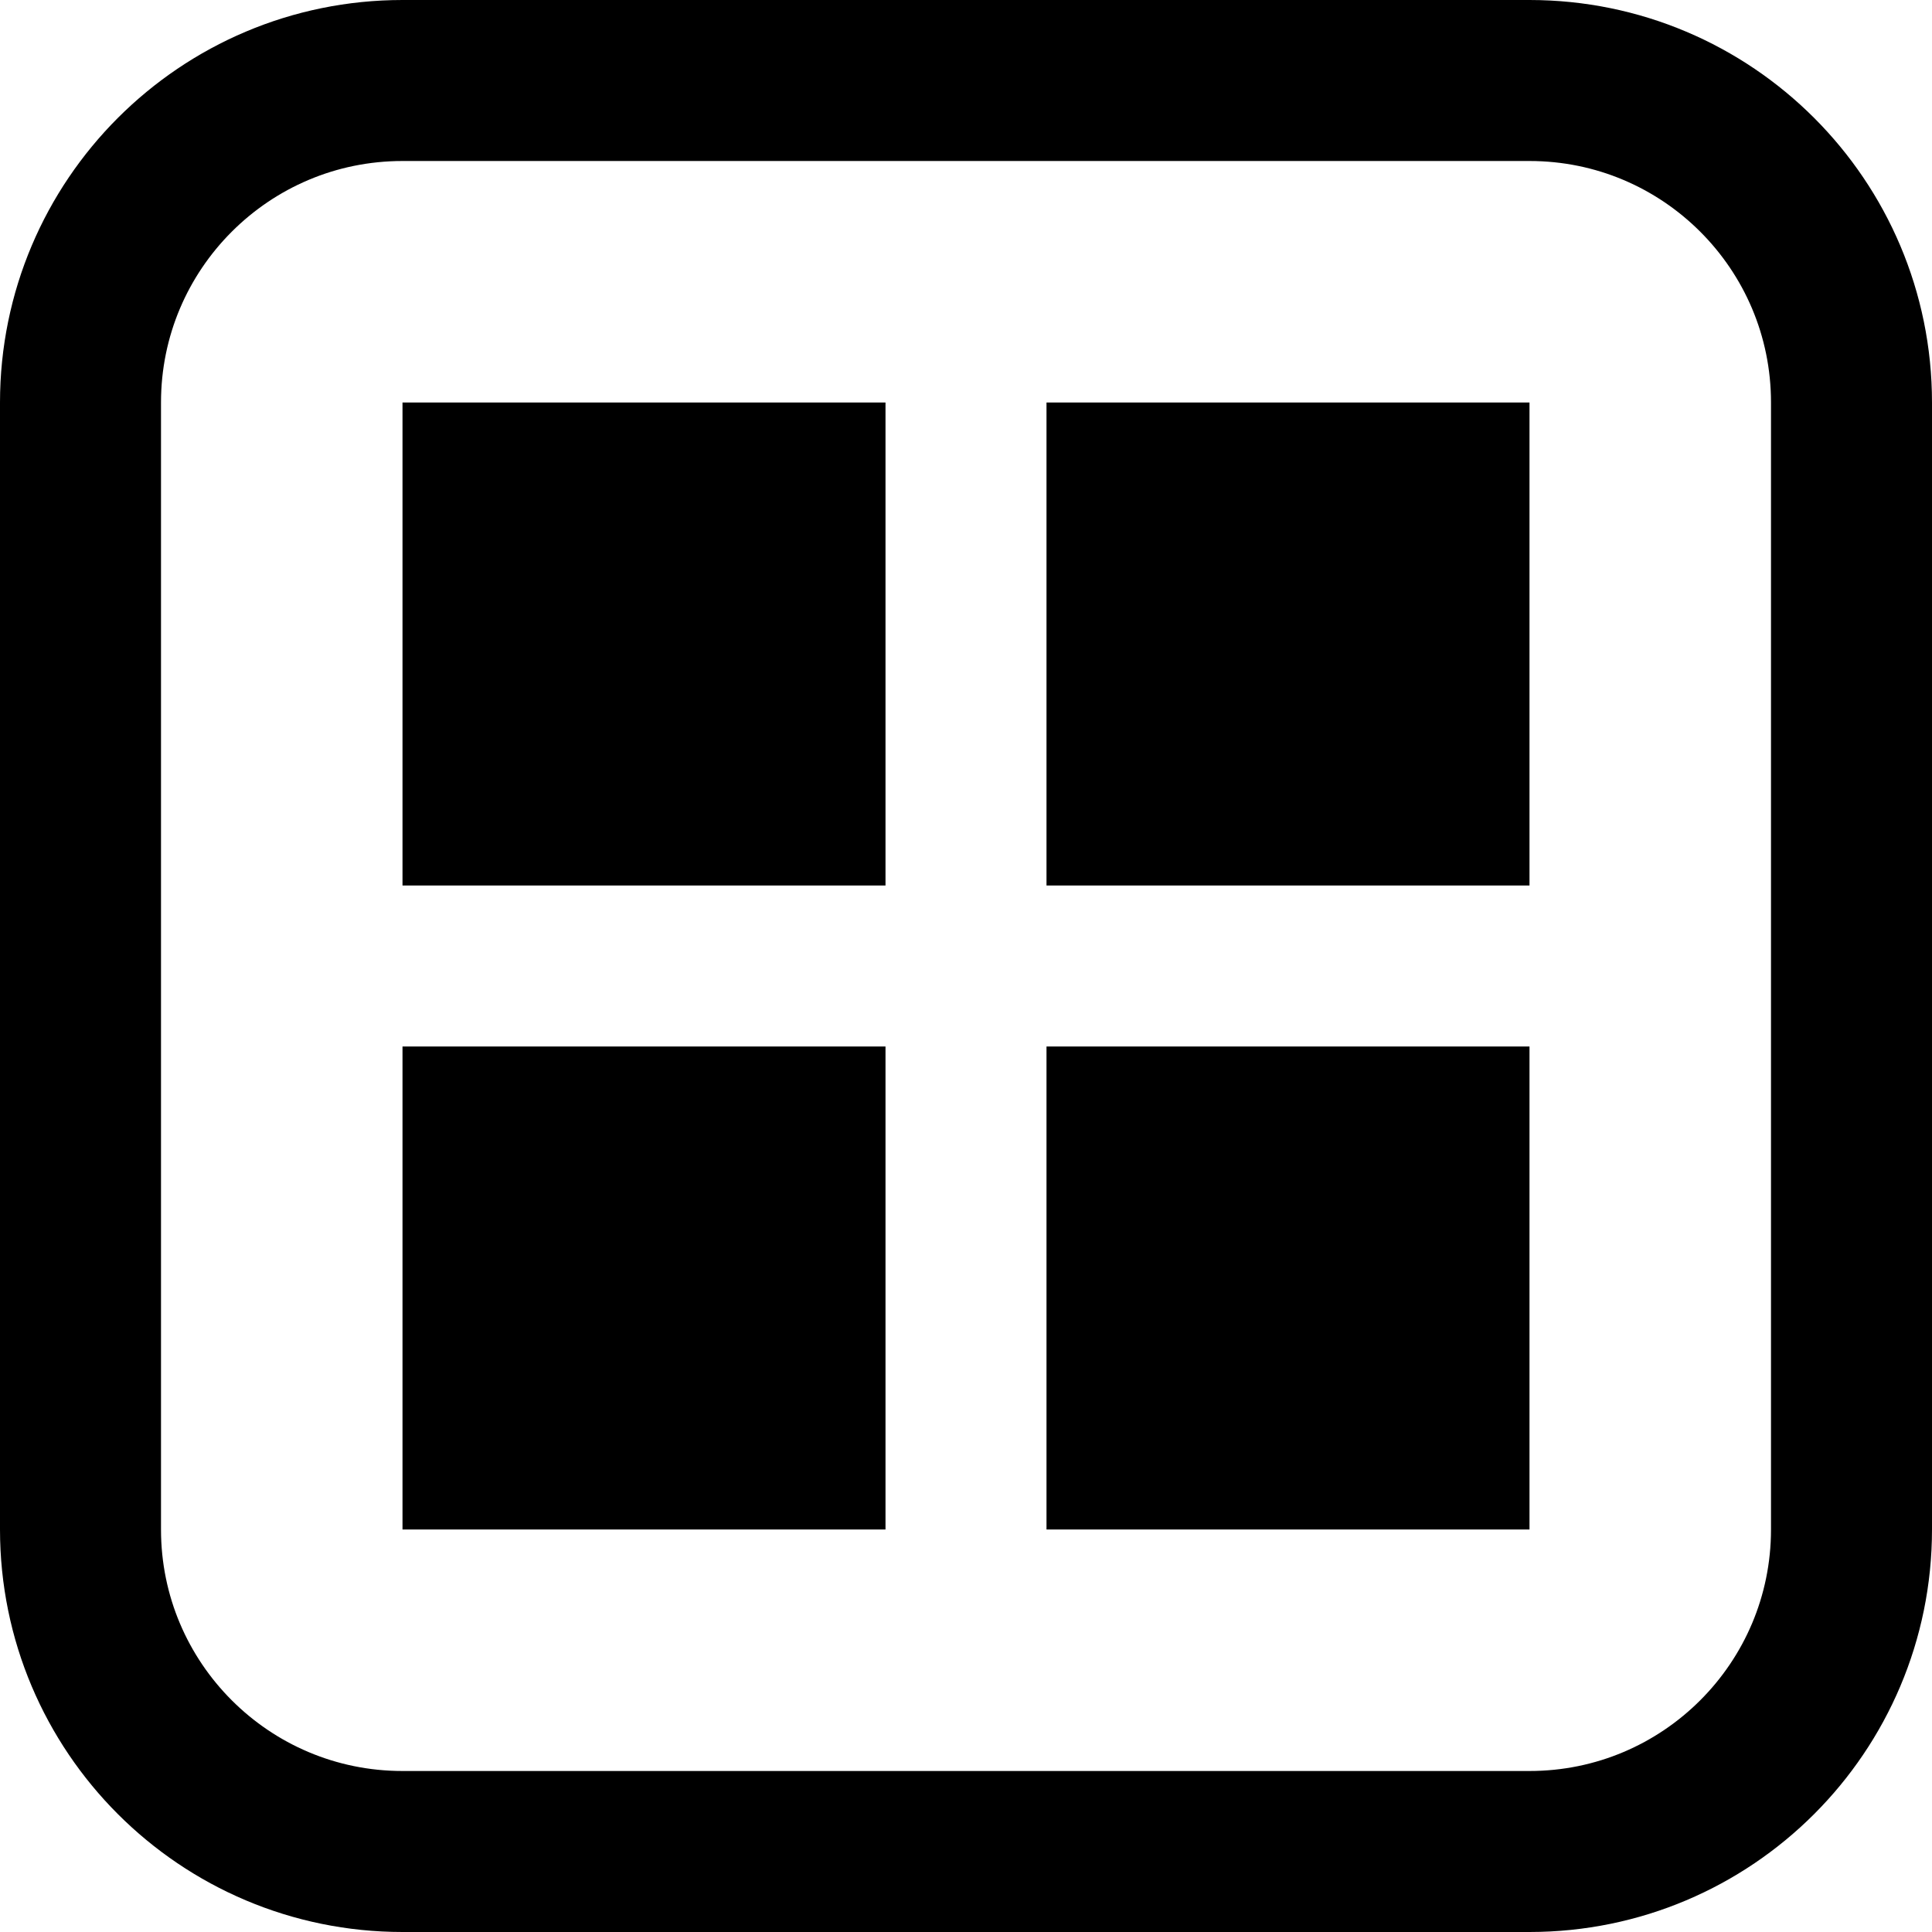
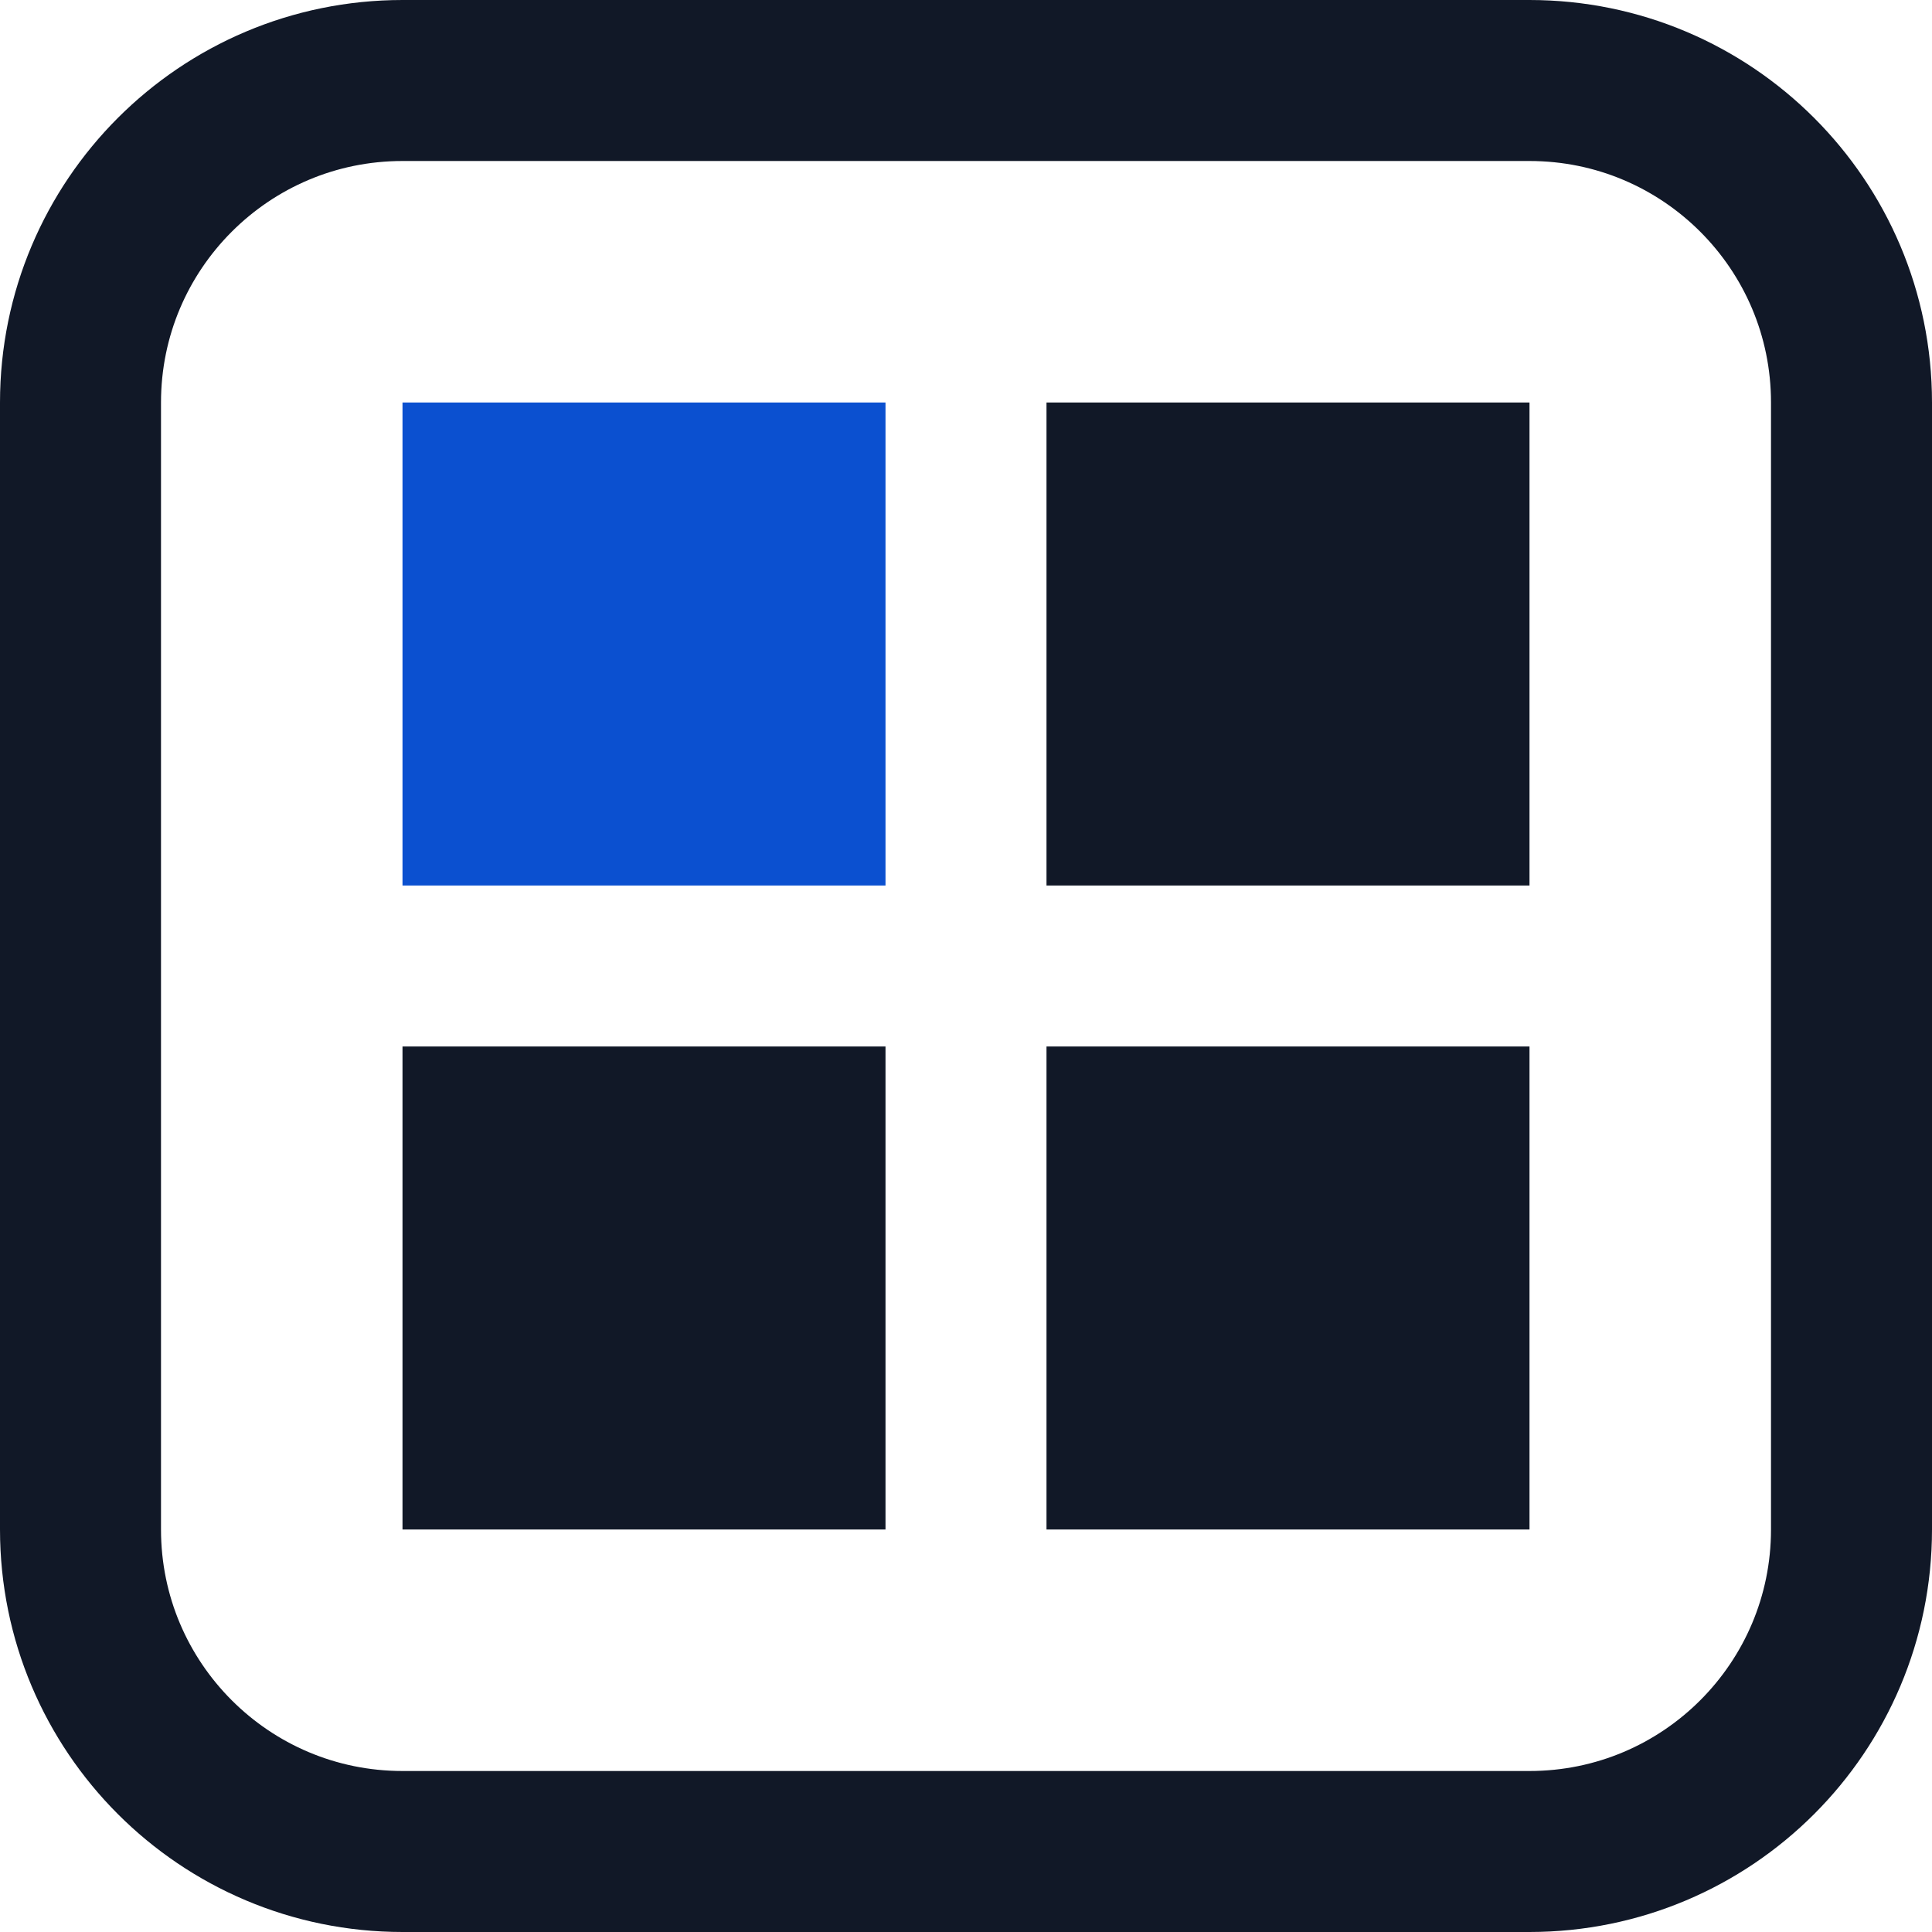
<svg xmlns="http://www.w3.org/2000/svg" width="32" height="32" viewBox="0 0 24 24" fill="none">
-   <rect x="1" y="1" width="22" height="22" rx="4" stroke="currentColor" stroke-width="2" />
-   <rect x="5" y="5" width="6" height="6" fill="currentColor" />
-   <rect x="13" y="5" width="6" height="6" fill="currentColor" />
-   <rect x="5" y="13" width="6" height="6" fill="currentColor" />
-   <rect x="13" y="13" width="6" height="6" fill="currentColor" />
+   <rect x="1" y="1" width="22" height="22" rx="4" stroke="#111827" stroke-width="2" />
+   <rect x="5" y="5" width="6" height="6" fill="#0b50d0" />
+   <rect x="13" y="5" width="6" height="6" fill="#111827" />
+   <rect x="5" y="13" width="6" height="6" fill="#111827" />
+   <rect x="13" y="13" width="6" height="6" fill="#111827" />
</svg>
